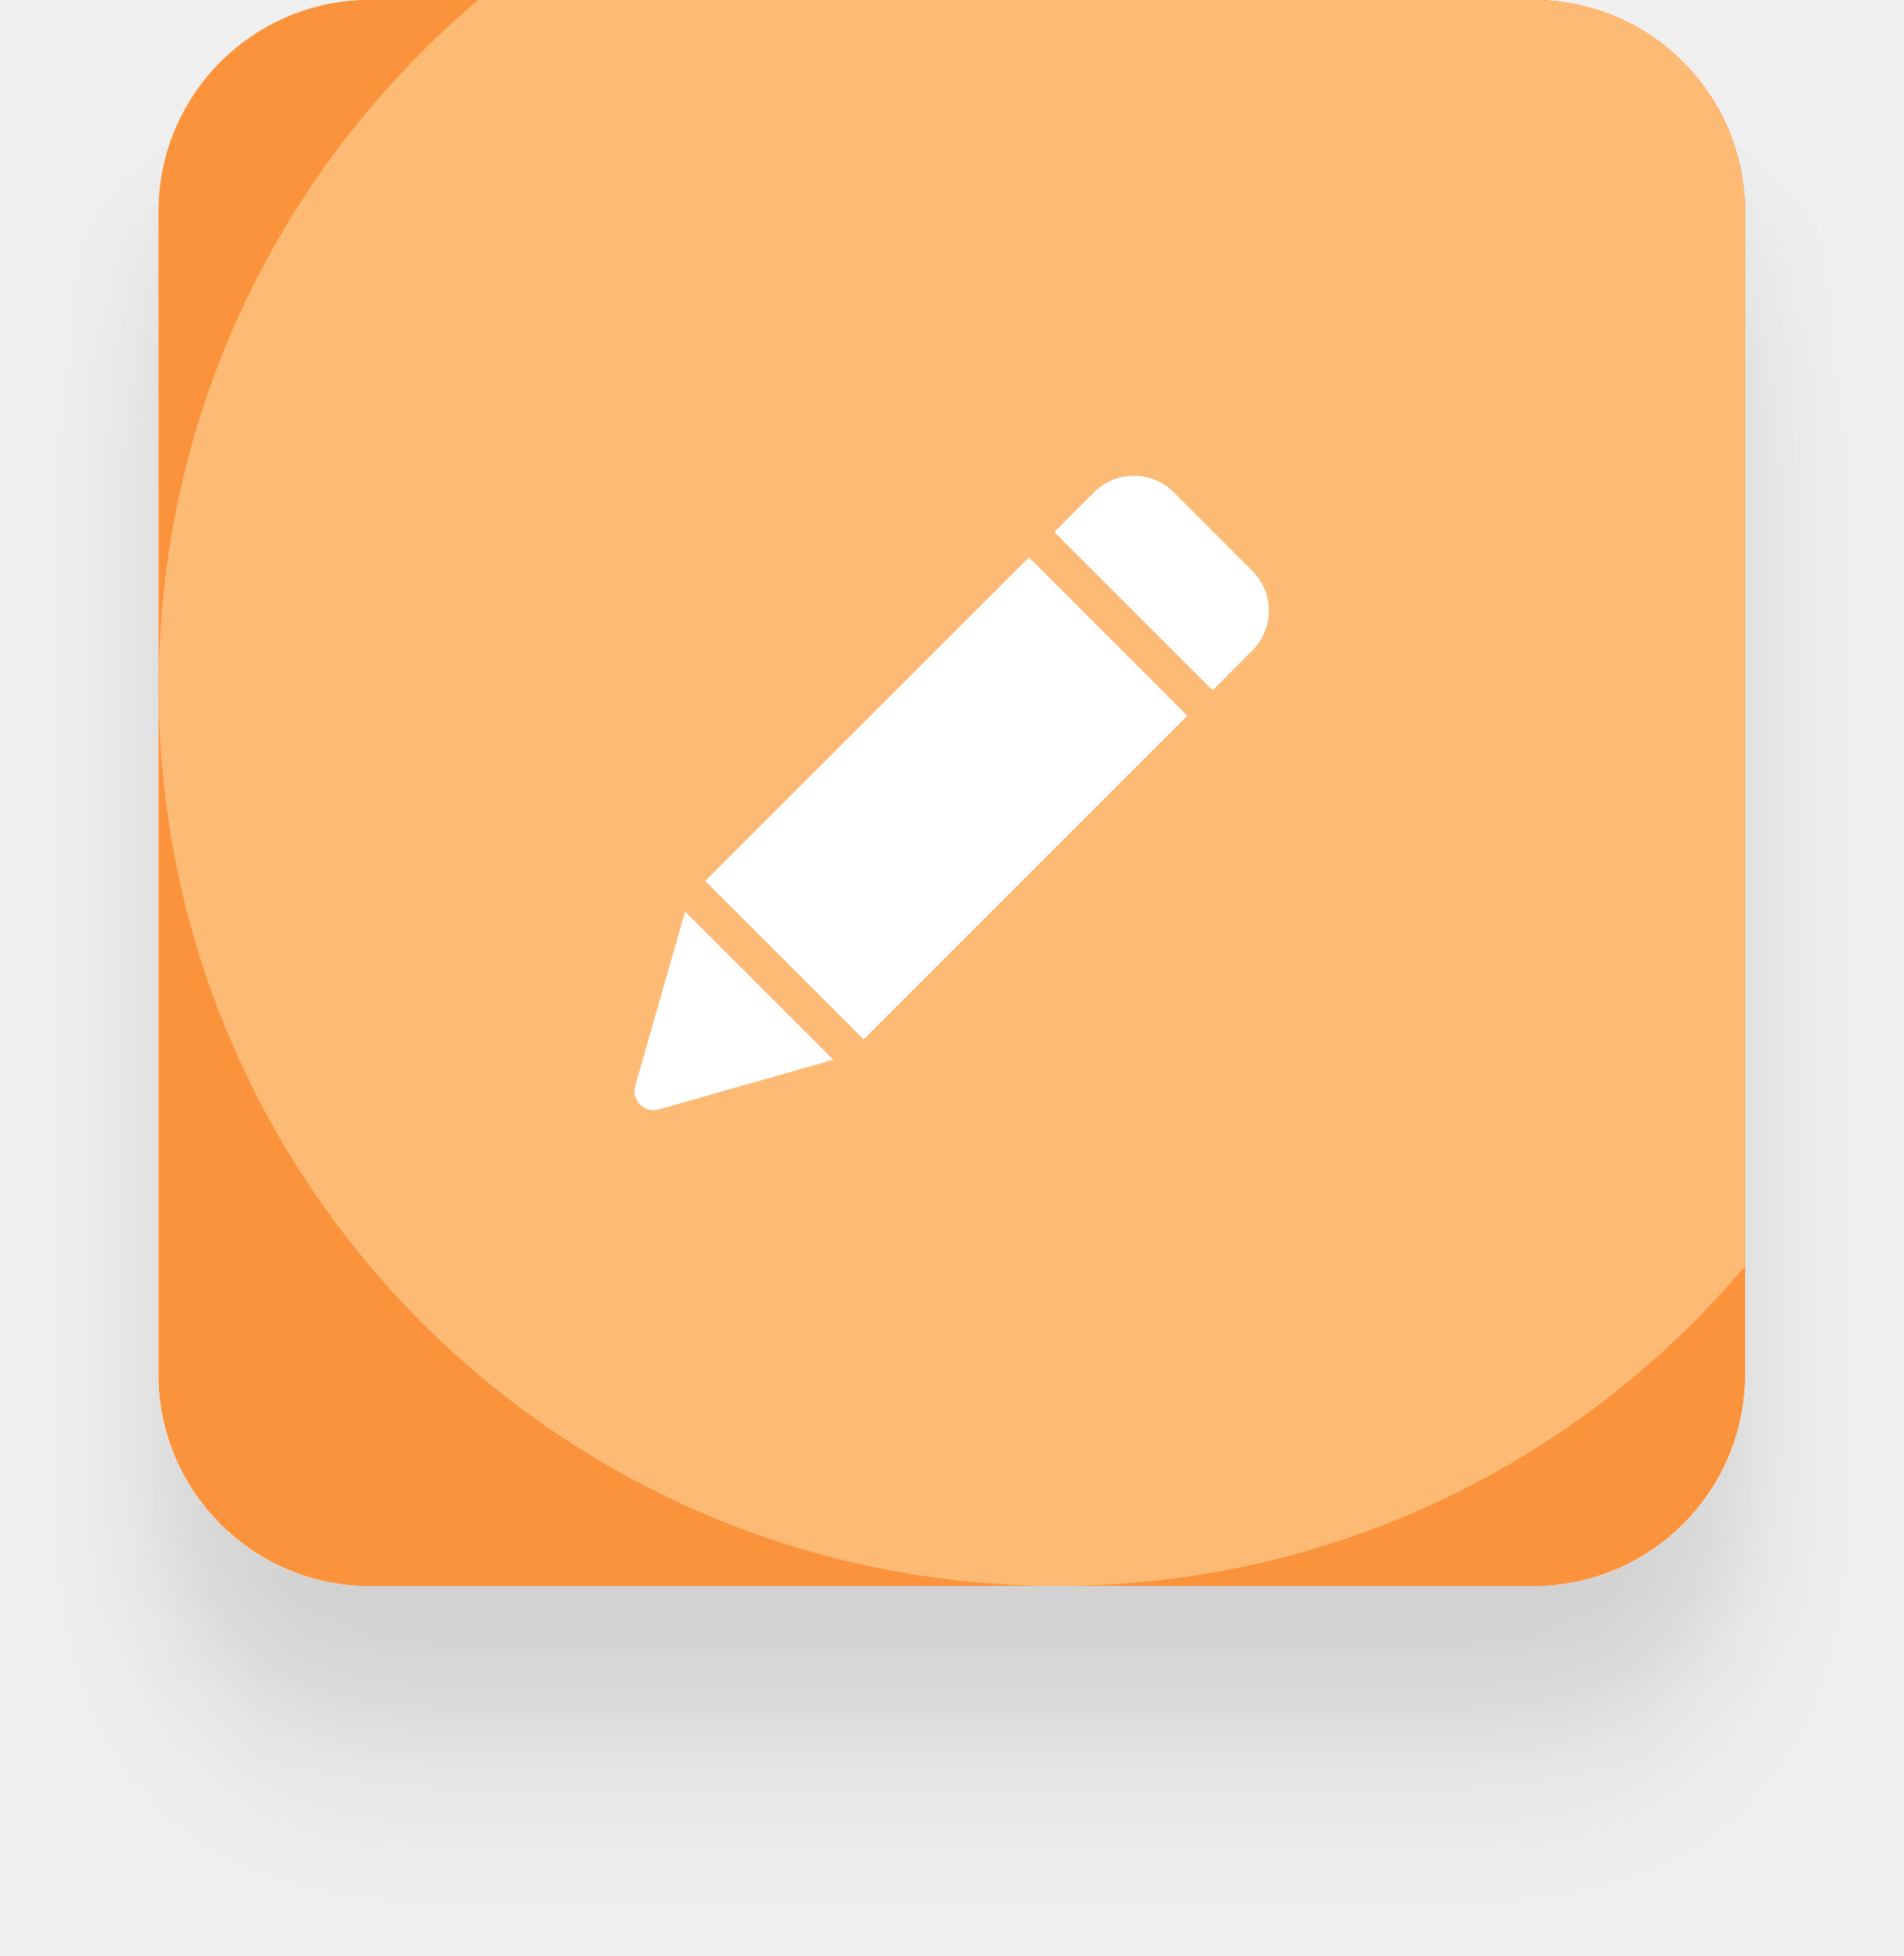
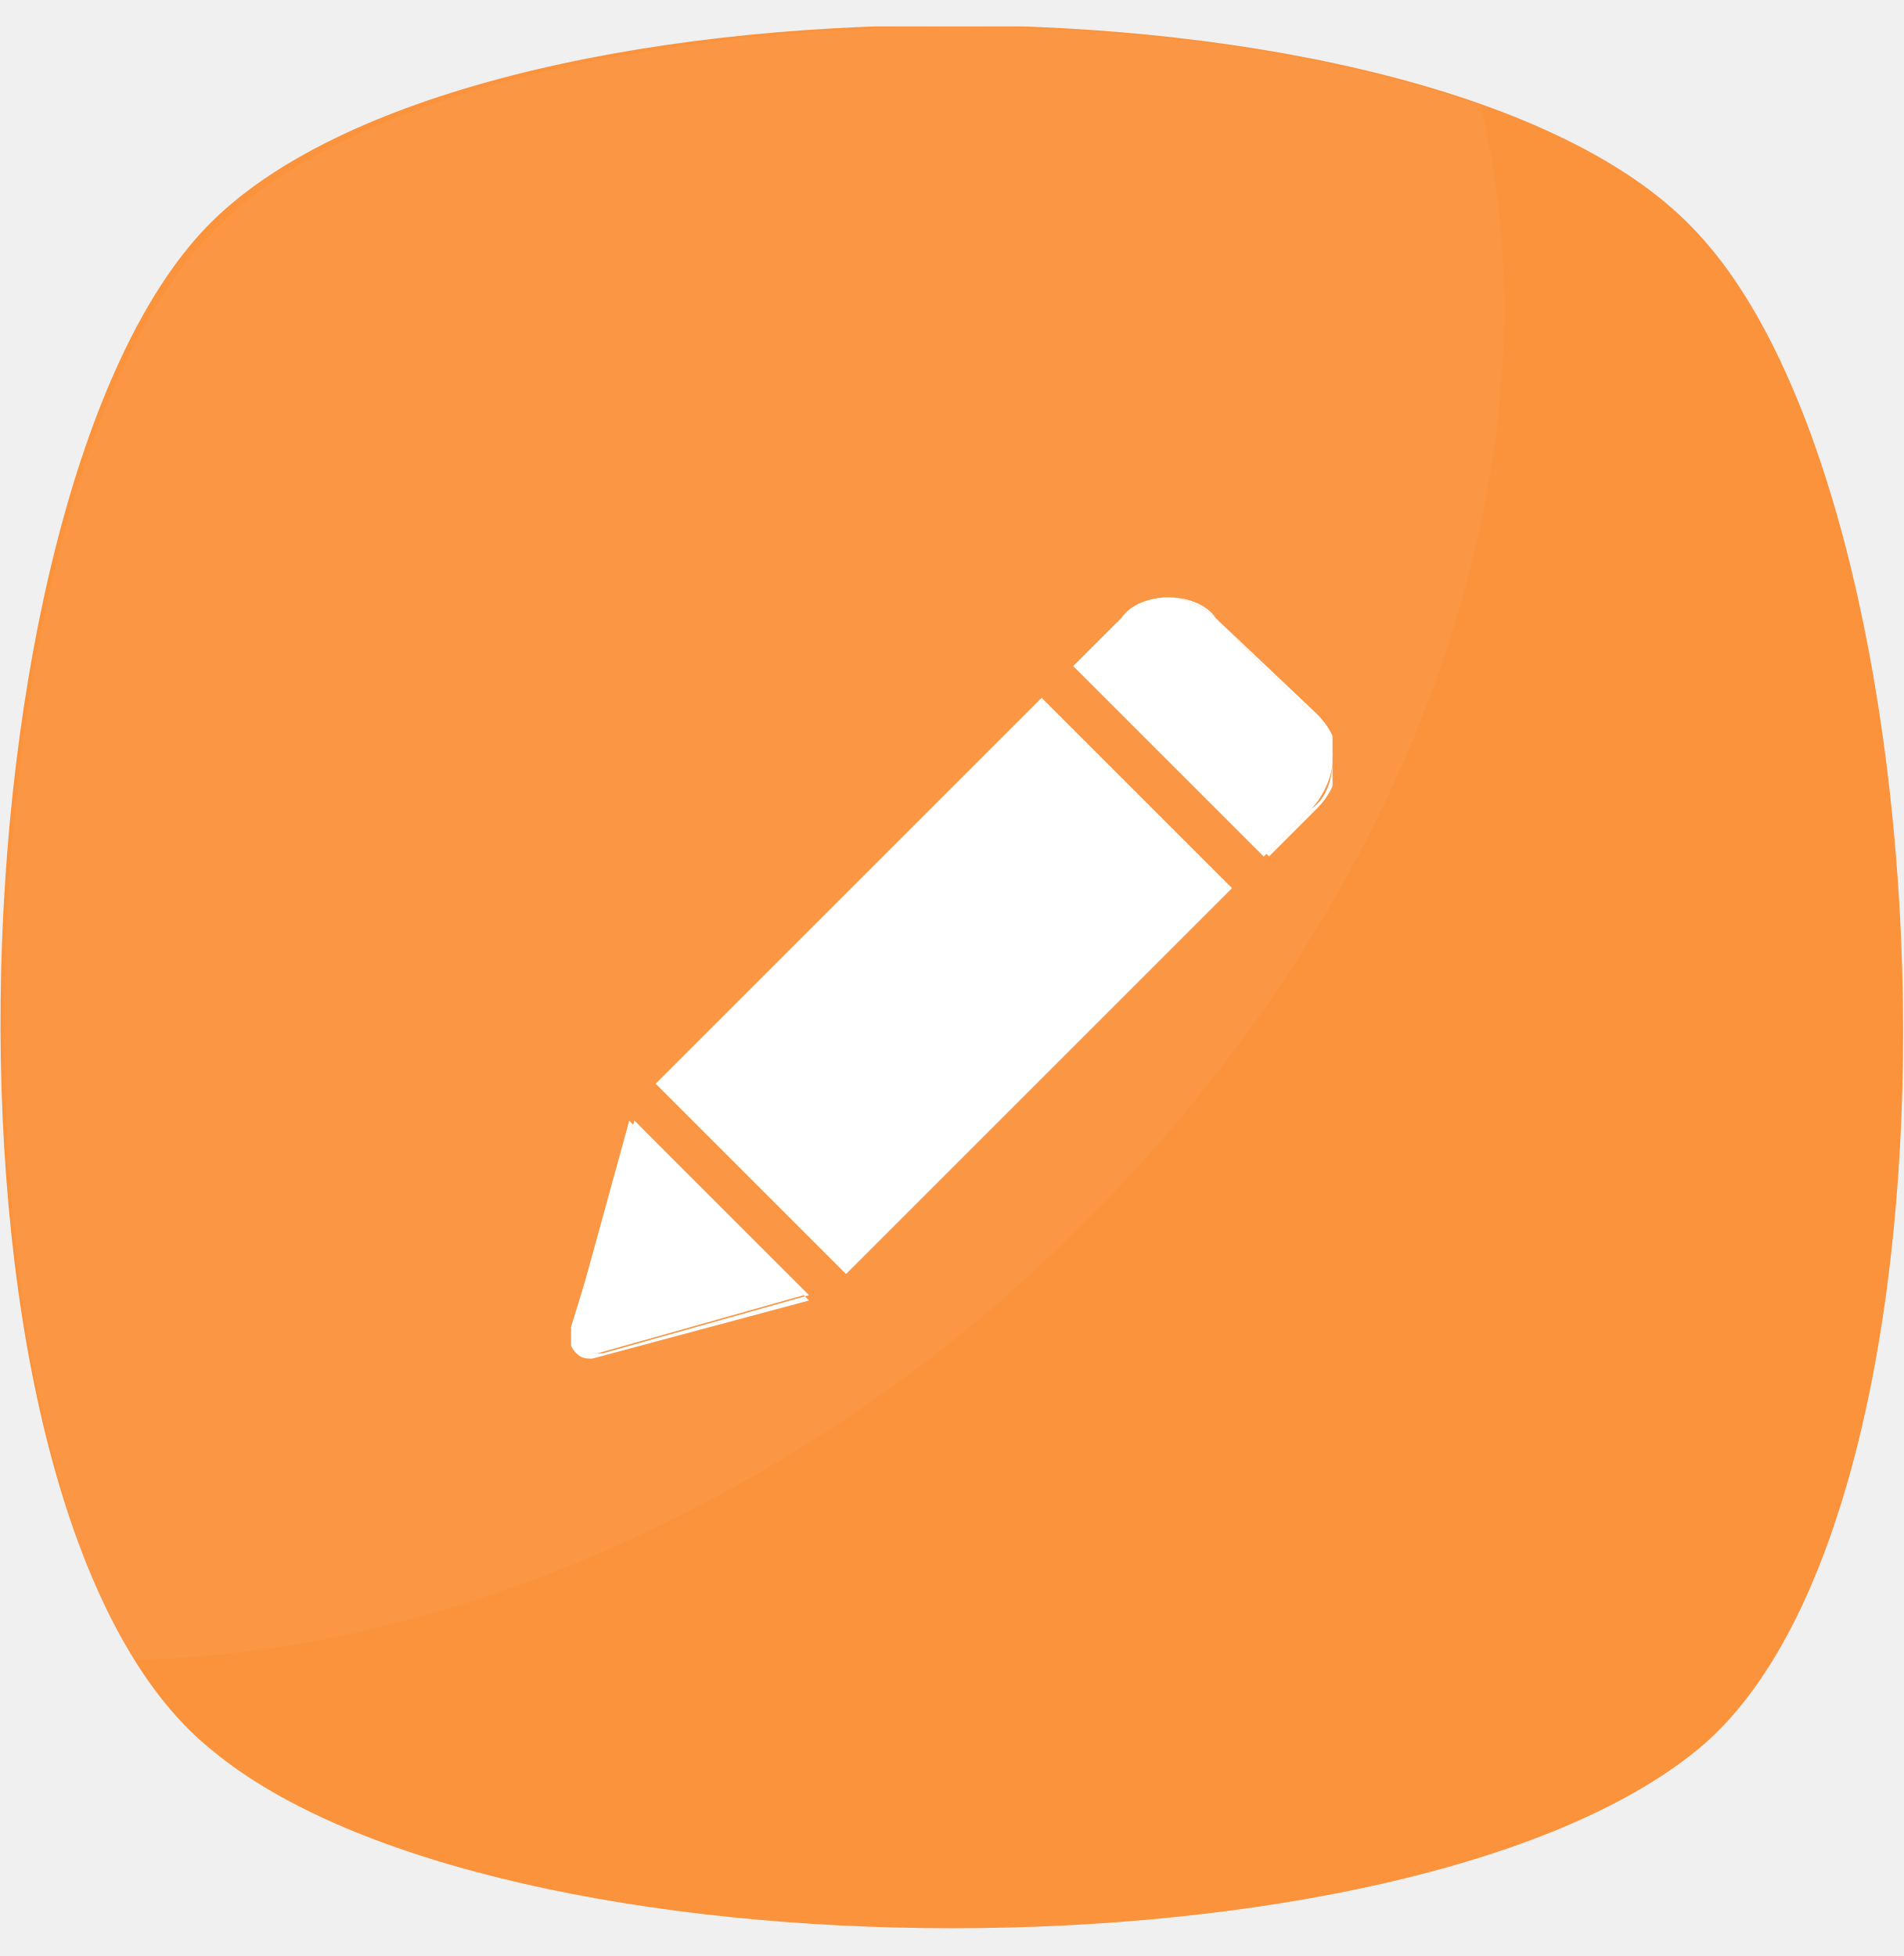
- <svg xmlns="http://www.w3.org/2000/svg" width="36" height="37" viewBox="0 0 36 37" fill="none">
-   <g filter="url(#filter0_dd_345_2)">
-     <path d="M33 26L33 4C33 1.791 31.209 2.13558e-08 29 4.76995e-08L7 3.10047e-07C4.791 3.36391e-07 3 1.791 3 4L3 26C3 28.209 4.791 30 7 30L29 30C31.209 30 33 28.209 33 26Z" fill="#FB923C" />
-     <path d="M32.75 26L32.75 4C32.75 1.929 31.071 0.25 29 0.25L7 0.25C4.929 0.25 3.25 1.929 3.25 4L3.25 26C3.25 28.071 4.929 29.75 7 29.75L29 29.75C31.071 29.75 32.75 28.071 32.75 26Z" stroke="#FB923C" stroke-width="0.5" />
-     <path fill-rule="evenodd" clip-rule="evenodd" d="M3 13C3 22.389 10.611 30 20 30C25.215 30 29.882 27.652 33 23.955L33 4C33 1.791 31.209 2.13558e-08 29 4.76995e-08L9.045 2.85662e-07C5.348 3.118 3 7.785 3 13Z" fill="#FDBA74" />
-     <g clip-path="url(#clip0_345_2)">
-       <path d="M12.024 20.541C11.989 20.663 12.024 20.796 12.113 20.885C12.179 20.951 12.27 20.988 12.362 20.988C12.394 20.988 12.427 20.984 12.458 20.974L15.734 20.039L12.959 17.264L12.024 20.541Z" fill="white" />
-       <path d="M12.362 21C12.265 21 12.174 20.962 12.106 20.895C12.012 20.801 11.977 20.665 12.015 20.538L12.957 17.243L15.76 20.046L12.46 20.986C12.427 20.995 12.394 21 12.362 21ZM12.966 17.285L12.036 20.543C12.003 20.663 12.036 20.789 12.123 20.876C12.186 20.939 12.273 20.974 12.362 20.974C12.392 20.974 12.425 20.97 12.455 20.96L15.713 20.03L12.966 17.285Z" fill="white" />
-       <path d="M23.68 10.809L22.191 9.321C21.99 9.122 21.727 9.012 21.444 9.012C21.163 9.012 20.898 9.122 20.698 9.319L19.953 10.064L22.932 13.043L23.677 12.298C23.877 12.098 23.984 11.834 23.984 11.552C23.987 11.271 23.877 11.009 23.68 10.809Z" fill="white" />
-       <path d="M22.934 13.059L19.939 10.064L20.691 9.312C20.893 9.11 21.16 9 21.444 9C21.73 9 21.997 9.11 22.196 9.312L23.684 10.8C23.886 11.002 23.996 11.269 23.996 11.552C23.996 11.838 23.886 12.105 23.684 12.305L22.934 13.059ZM19.972 10.064L22.934 13.027L23.67 12.291C23.867 12.094 23.975 11.834 23.975 11.555C23.975 11.276 23.867 11.016 23.67 10.819L22.182 9.328C21.985 9.131 21.723 9.023 21.444 9.023C21.165 9.023 20.905 9.131 20.708 9.328L19.972 10.064Z" fill="white" />
-       <path d="M13.355 16.664L19.459 10.561L22.438 13.54L16.335 19.644L13.355 16.664Z" fill="white" />
-       <path d="M16.334 19.662L13.337 16.664L19.459 10.544L22.454 13.54L16.334 19.662ZM13.372 16.664L16.334 19.627L22.421 13.54L19.459 10.577L13.372 16.664Z" fill="white" />
+ <svg xmlns="http://www.w3.org/2000/svg" xmlns:xlink="http://www.w3.org/1999/xlink" version="1.1" id="Calque_1" x="0px" y="0px" viewBox="0 0 36 37" style="enable-background:new 0 0 36 37;" xml:space="preserve">
+   <style type="text/css">
+ 	.st0{clip-path:url(#SVGID_00000111154469819581934800000007653696334764989326_);}
+ 	.st1{fill:#FB923C;}
+ 	.st2{opacity:0.2;}
+ 	.st3{opacity:0.2;fill:#FFFFFF;enable-background:new    ;}
+ 	.st4{clip-path:url(#SVGID_00000108294503697574512030000014061809528515674000_);}
+ 	.st5{fill:#FFFFFF;}
+ </style>
+   <g>
+     <defs>
+       <rect id="SVGID_1_" x="0" y="0.5" width="36" height="36" />
+     </defs>
+     <clipPath id="SVGID_00000180329678567270628000000011432985805592423552_">
+       <use xlink:href="#SVGID_1_" style="overflow:visible;" />
+     </clipPath>
+     <g style="clip-path:url(#SVGID_00000180329678567270628000000011432985805592423552_);">
+       <path class="st1" d="M32.1,33.1c-5.5,4.5-22.7,4.5-28.1,0C-1.6,28.6-1,9.4,3.9,4.3c4.9-5.1,23.2-5.1,28.1,0    C37,9.4,37.6,28.6,32.1,33.1z" />
+       <g class="st2">
+         <path class="st3" d="M18.1,25.3c-4.9,3.9-10.5,6-15.6,6.1c-3.8-6.5-3-22.4,1.5-27C8,0.2,20.7-0.6,28,2     C29.8,9.4,26.1,18.8,18.1,25.3z" />
+       </g>
+       <g>
+         <g>
+           <defs>
+             <rect id="SVGID_00000176036726120315271280000017184381154896765885_" x="10.8" y="11.3" width="14.4" height="14.4" />
+           </defs>
+           <clipPath id="SVGID_00000092456622829786108690000017213140069110465196_">
+             <use xlink:href="#SVGID_00000176036726120315271280000017184381154896765885_" style="overflow:visible;" />
+           </clipPath>
+           <g style="clip-path:url(#SVGID_00000092456622829786108690000017213140069110465196_);">
+             <path class="st5" d="M10.8,25.1c0,0.1,0,0.3,0.1,0.4s0.2,0.1,0.3,0.1h0.1l3.9-1.1L12,21.2L10.8,25.1z" />
+             <path class="st5" d="M11.2,25.7c-0.1,0-0.2,0-0.3-0.1s-0.2-0.3-0.1-0.4l1.1-4l3.4,3.4L11.2,25.7C11.3,25.7,11.3,25.7,11.2,25.7       z M12,21.2l-1.1,3.9c0,0.1,0,0.3,0.1,0.4s0.2,0.1,0.3,0.1h0.1l3.9-1.1L12,21.2z" />
+             <path class="st5" d="M24.8,13.5L23,11.7c-0.2-0.2-0.6-0.4-0.9-0.4s-0.7,0.1-0.9,0.4l-0.9,0.9l3.6,3.6l0.9-0.9       c0.2-0.2,0.4-0.6,0.4-0.9C25.2,14,25.1,13.7,24.8,13.5z" />
+             <path class="st5" d="M23.9,16.2l-3.6-3.6l0.9-0.9c0.2-0.2,0.6-0.4,0.9-0.4s0.7,0.1,0.9,0.4l1.8,1.8c0.2,0.2,0.4,0.6,0.4,0.9       c0,0.3-0.1,0.7-0.4,0.9L23.9,16.2z M20.4,12.6l3.6,3.6l0.9-0.9c0.2-0.2,0.4-0.5,0.4-0.9c0-0.3-0.1-0.6-0.4-0.9L23,11.7       c-0.2-0.2-0.6-0.4-0.9-0.4s-0.6,0.1-0.9,0.4L20.4,12.6z" />
+             <path class="st5" d="M12.4,20.5l7.3-7.3l3.6,3.6L16,24.1L12.4,20.5z" />
+             <path class="st5" d="M16,24.1l-3.6-3.6l7.3-7.3l3.6,3.6L16,24.1z M12.4,20.5l3.6,3.6l7.3-7.3l-3.6-3.6L12.4,20.5z" />
+           </g>
+         </g>
+       </g>
    </g>
  </g>
-   <defs>
-     <filter id="filter0_dd_345_2" x="0" y="0" width="36" height="37" filterUnits="userSpaceOnUse" color-interpolation-filters="sRGB">
-       <feFlood flood-opacity="0" result="BackgroundImageFix" />
-       <feColorMatrix in="SourceAlpha" type="matrix" values="0 0 0 0 0 0 0 0 0 0 0 0 0 0 0 0 0 0 127 0" result="hardAlpha" />
-       <feOffset dy="4" />
-       <feGaussianBlur stdDeviation="1.5" />
-       <feComposite in2="hardAlpha" operator="out" />
-       <feColorMatrix type="matrix" values="0 0 0 0 0 0 0 0 0 0 0 0 0 0 0 0 0 0 0.07 0" />
-       <feBlend mode="normal" in2="BackgroundImageFix" result="effect1_dropShadow_345_2" />
-       <feColorMatrix in="SourceAlpha" type="matrix" values="0 0 0 0 0 0 0 0 0 0 0 0 0 0 0 0 0 0 127 0" result="hardAlpha" />
-       <feOffset dy="2" />
-       <feGaussianBlur stdDeviation="1" />
-       <feComposite in2="hardAlpha" operator="out" />
-       <feColorMatrix type="matrix" values="0 0 0 0 0 0 0 0 0 0 0 0 0 0 0 0 0 0 0.06 0" />
-       <feBlend mode="normal" in2="effect1_dropShadow_345_2" result="effect2_dropShadow_345_2" />
-       <feBlend mode="normal" in="SourceGraphic" in2="effect2_dropShadow_345_2" result="shape" />
-     </filter>
-     <clipPath id="clip0_345_2">
-       <rect width="12" height="12" fill="white" transform="translate(12 9)" />
-     </clipPath>
-   </defs>
</svg>
